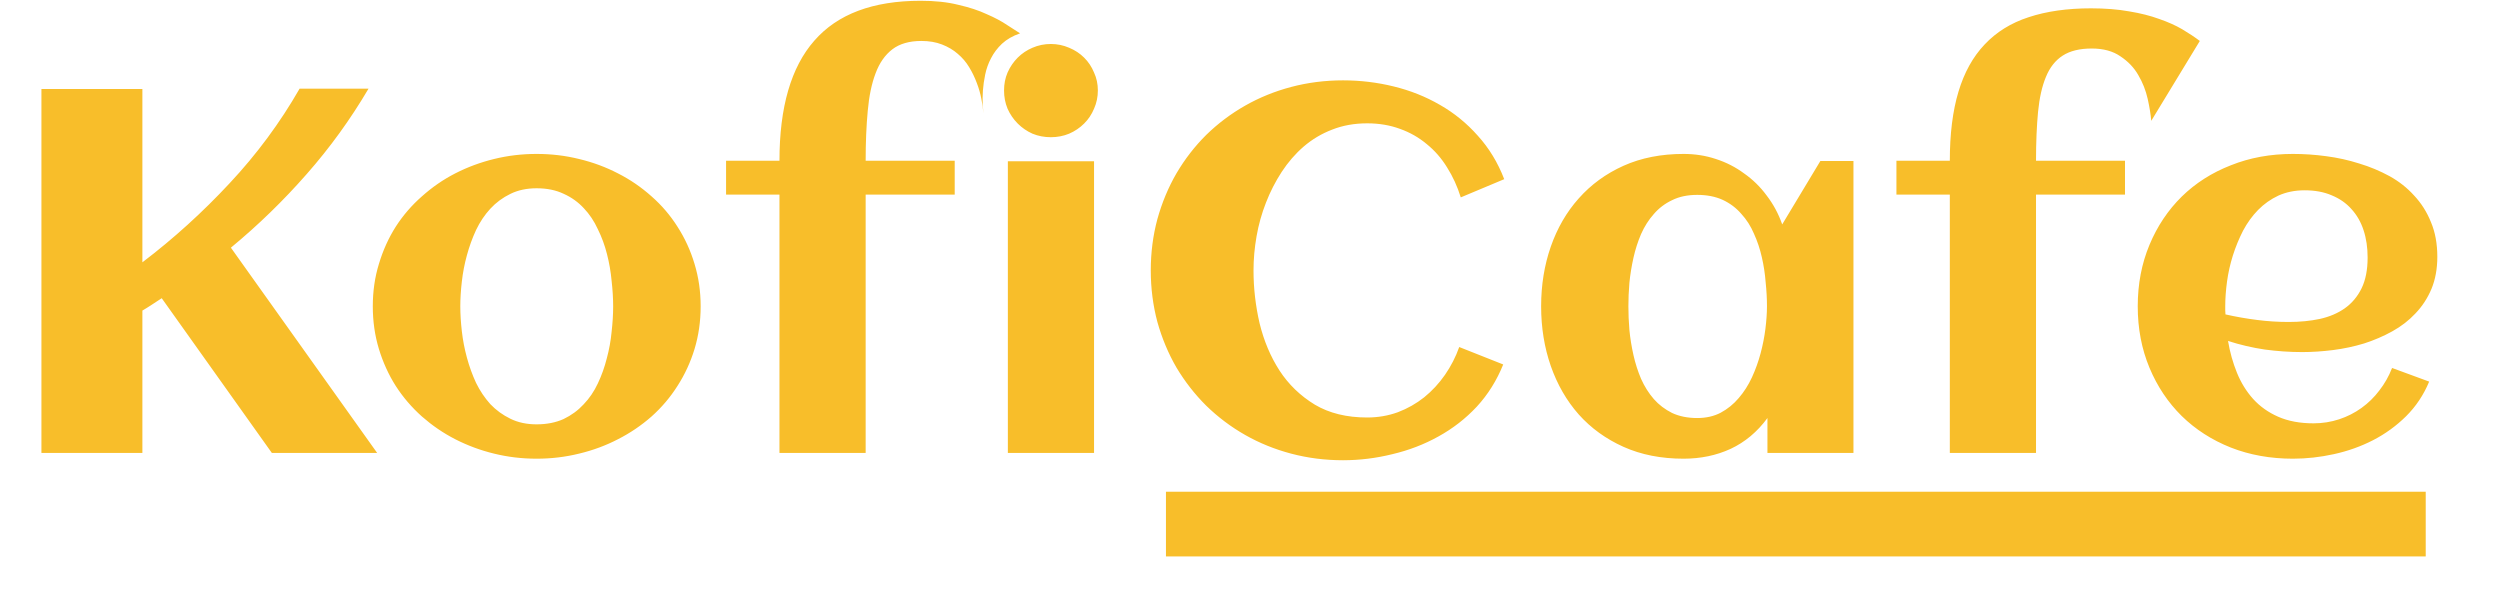
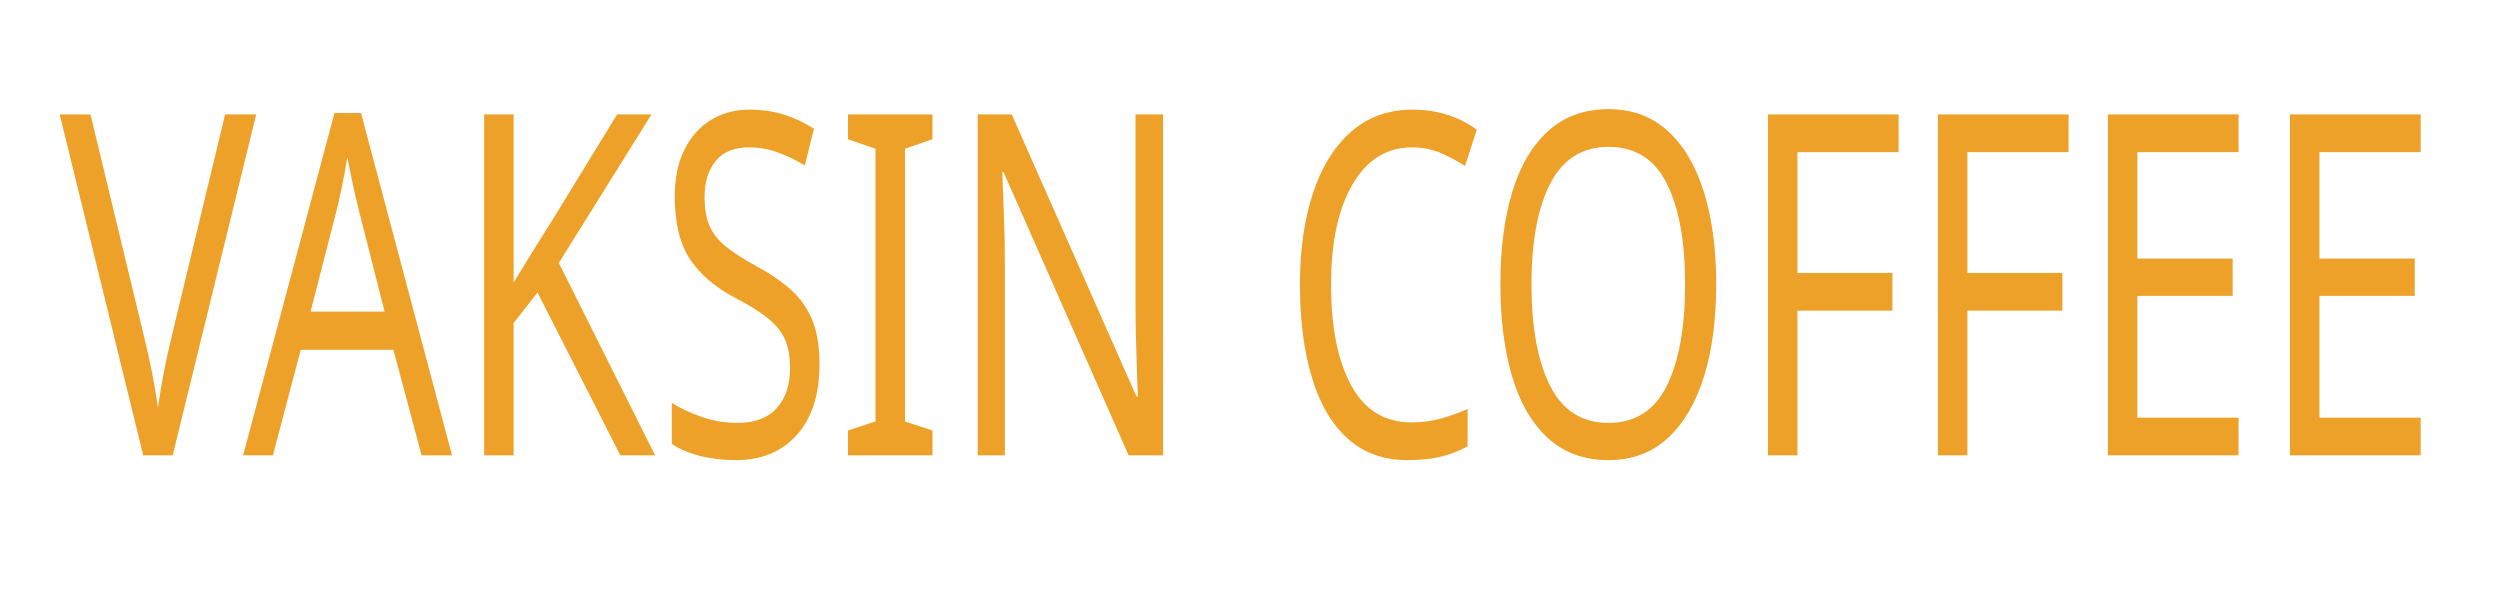
- <svg xmlns="http://www.w3.org/2000/svg" width="42" height="10" viewBox="0 0 42 10" fill="none">
-   <path d="M40.752 8.261H19.588V9.348H40.752V8.261Z" fill="#F8BE2A" />
-   <path d="M2.392 7.609H0.696V1.495H2.392V4.407C2.917 4.008 3.405 3.565 3.858 3.078C4.314 2.591 4.705 2.062 5.033 1.49H6.191C5.889 2.003 5.543 2.481 5.152 2.925C4.762 3.37 4.338 3.782 3.879 4.161L6.336 7.609H4.567L2.717 5.01C2.663 5.047 2.609 5.082 2.555 5.116C2.504 5.15 2.449 5.184 2.392 5.218V7.609ZM11.771 5.146C11.771 5.401 11.736 5.64 11.668 5.864C11.6 6.087 11.504 6.294 11.382 6.483C11.262 6.673 11.117 6.844 10.946 6.997C10.775 7.147 10.587 7.275 10.382 7.379C10.18 7.484 9.962 7.565 9.728 7.621C9.498 7.678 9.26 7.706 9.015 7.706C8.77 7.706 8.532 7.678 8.301 7.621C8.071 7.565 7.853 7.484 7.648 7.379C7.445 7.275 7.259 7.147 7.088 6.997C6.917 6.844 6.77 6.673 6.648 6.483C6.528 6.294 6.434 6.087 6.366 5.864C6.297 5.637 6.263 5.398 6.263 5.146C6.263 4.894 6.297 4.656 6.366 4.433C6.434 4.206 6.528 3.998 6.648 3.809C6.77 3.619 6.917 3.449 7.088 3.299C7.259 3.146 7.445 3.017 7.648 2.913C7.853 2.808 8.071 2.727 8.301 2.671C8.532 2.614 8.77 2.586 9.015 2.586C9.26 2.586 9.498 2.614 9.728 2.671C9.962 2.727 10.18 2.808 10.382 2.913C10.587 3.017 10.775 3.146 10.946 3.299C11.117 3.449 11.262 3.619 11.382 3.809C11.504 3.998 11.6 4.206 11.668 4.433C11.736 4.656 11.771 4.894 11.771 5.146ZM10.301 5.146C10.301 5.01 10.292 4.867 10.275 4.717C10.261 4.564 10.235 4.416 10.198 4.271C10.161 4.124 10.11 3.984 10.044 3.851C9.982 3.715 9.903 3.598 9.809 3.499C9.715 3.397 9.603 3.316 9.472 3.257C9.341 3.194 9.189 3.163 9.015 3.163C8.85 3.163 8.703 3.194 8.575 3.257C8.447 3.319 8.334 3.402 8.237 3.507C8.143 3.609 8.063 3.728 7.998 3.864C7.935 4 7.884 4.141 7.844 4.288C7.804 4.433 7.776 4.58 7.759 4.73C7.742 4.877 7.733 5.016 7.733 5.146C7.733 5.276 7.742 5.416 7.759 5.566C7.776 5.714 7.804 5.861 7.844 6.008C7.884 6.155 7.935 6.297 7.998 6.433C8.063 6.566 8.143 6.684 8.237 6.789C8.334 6.891 8.447 6.973 8.575 7.035C8.703 7.098 8.85 7.129 9.015 7.129C9.186 7.129 9.337 7.099 9.468 7.04C9.599 6.977 9.711 6.895 9.805 6.793C9.902 6.692 9.982 6.574 10.044 6.441C10.107 6.308 10.157 6.168 10.194 6.021C10.234 5.873 10.261 5.725 10.275 5.575C10.292 5.425 10.301 5.282 10.301 5.146ZM17.137 0.56C17.014 0.603 16.913 0.661 16.833 0.735C16.756 0.808 16.695 0.889 16.65 0.977C16.604 1.064 16.571 1.156 16.551 1.253C16.532 1.346 16.519 1.435 16.513 1.52C16.507 1.605 16.506 1.681 16.509 1.749C16.514 1.817 16.519 1.868 16.521 1.902C16.516 1.829 16.504 1.748 16.487 1.66C16.47 1.572 16.445 1.483 16.41 1.393C16.376 1.302 16.334 1.214 16.282 1.129C16.231 1.044 16.167 0.969 16.09 0.904C16.016 0.839 15.928 0.787 15.825 0.747C15.725 0.708 15.61 0.688 15.479 0.688C15.277 0.688 15.114 0.735 14.992 0.828C14.87 0.921 14.775 1.056 14.71 1.231C14.644 1.404 14.6 1.615 14.578 1.864C14.555 2.11 14.543 2.389 14.543 2.7H16.039V3.269H14.543V7.609H13.095V3.269H12.198V2.7H13.095C13.095 1.8 13.29 1.128 13.68 0.684C14.07 0.236 14.666 0.013 15.466 0.013C15.706 0.013 15.916 0.035 16.099 0.081C16.284 0.123 16.443 0.175 16.577 0.238C16.714 0.297 16.828 0.358 16.919 0.42C17.01 0.48 17.083 0.526 17.137 0.56ZM18.444 1.52C18.444 1.628 18.423 1.729 18.38 1.826C18.34 1.922 18.285 2.005 18.213 2.076C18.142 2.147 18.058 2.204 17.961 2.246C17.864 2.286 17.762 2.305 17.654 2.305C17.545 2.305 17.443 2.286 17.346 2.246C17.252 2.204 17.169 2.147 17.098 2.076C17.027 2.005 16.97 1.922 16.927 1.826C16.887 1.729 16.868 1.628 16.868 1.52C16.868 1.412 16.887 1.312 16.927 1.219C16.97 1.122 17.027 1.039 17.098 0.968C17.169 0.897 17.252 0.842 17.346 0.802C17.443 0.76 17.545 0.739 17.654 0.739C17.762 0.739 17.864 0.76 17.961 0.802C18.058 0.842 18.142 0.897 18.213 0.968C18.285 1.039 18.34 1.122 18.38 1.219C18.423 1.312 18.444 1.412 18.444 1.52ZM18.38 7.609H16.932V2.709H18.38V7.609ZM25.271 3.01L24.541 3.316C24.484 3.132 24.407 2.964 24.31 2.811C24.216 2.658 24.102 2.528 23.968 2.42C23.837 2.31 23.688 2.225 23.52 2.165C23.352 2.103 23.168 2.072 22.969 2.072C22.755 2.072 22.558 2.107 22.379 2.178C22.202 2.246 22.043 2.341 21.901 2.463C21.761 2.584 21.639 2.726 21.533 2.887C21.428 3.049 21.339 3.221 21.268 3.405C21.197 3.586 21.144 3.775 21.11 3.97C21.076 4.165 21.059 4.356 21.059 4.543C21.059 4.84 21.093 5.136 21.161 5.431C21.233 5.725 21.344 5.99 21.495 6.224C21.648 6.459 21.846 6.65 22.089 6.798C22.331 6.942 22.624 7.014 22.969 7.014C23.151 7.014 23.323 6.984 23.485 6.925C23.648 6.863 23.795 6.779 23.926 6.675C24.059 6.567 24.176 6.441 24.276 6.297C24.376 6.152 24.456 5.997 24.515 5.83L25.254 6.123C25.146 6.391 24.998 6.628 24.81 6.832C24.622 7.033 24.407 7.2 24.165 7.333C23.926 7.466 23.668 7.565 23.392 7.63C23.118 7.698 22.842 7.732 22.563 7.732C22.261 7.732 21.97 7.695 21.691 7.621C21.415 7.548 21.157 7.443 20.918 7.307C20.679 7.171 20.461 7.007 20.264 6.815C20.07 6.622 19.904 6.408 19.764 6.174C19.628 5.939 19.521 5.684 19.444 5.409C19.37 5.132 19.333 4.843 19.333 4.543C19.333 4.243 19.37 3.956 19.444 3.681C19.521 3.404 19.628 3.148 19.764 2.913C19.904 2.675 20.07 2.46 20.264 2.267C20.461 2.075 20.679 1.911 20.918 1.775C21.157 1.639 21.415 1.534 21.691 1.461C21.97 1.387 22.261 1.35 22.563 1.35C22.853 1.35 23.137 1.384 23.413 1.452C23.692 1.52 23.951 1.623 24.191 1.762C24.43 1.898 24.642 2.071 24.827 2.28C25.015 2.487 25.163 2.73 25.271 3.01ZM31.138 7.609H29.693V7.023C29.523 7.255 29.316 7.428 29.074 7.541C28.835 7.651 28.571 7.706 28.284 7.706C27.908 7.706 27.572 7.64 27.275 7.507C26.979 7.374 26.729 7.193 26.523 6.963C26.318 6.731 26.162 6.459 26.053 6.148C25.945 5.837 25.891 5.503 25.891 5.146C25.891 4.789 25.945 4.455 26.053 4.144C26.162 3.833 26.318 3.562 26.523 3.333C26.729 3.101 26.979 2.918 27.275 2.785C27.572 2.652 27.908 2.586 28.284 2.586C28.474 2.586 28.655 2.614 28.826 2.671C29 2.727 29.158 2.808 29.3 2.913C29.446 3.015 29.573 3.139 29.681 3.286C29.792 3.431 29.879 3.592 29.941 3.77L30.582 2.705H31.138V7.609ZM29.685 5.146C29.685 5.019 29.678 4.884 29.663 4.743C29.652 4.601 29.631 4.461 29.599 4.322C29.568 4.184 29.524 4.052 29.467 3.927C29.413 3.8 29.342 3.688 29.253 3.592C29.168 3.493 29.064 3.415 28.942 3.358C28.819 3.302 28.677 3.274 28.514 3.274C28.352 3.274 28.211 3.303 28.091 3.363C27.972 3.419 27.869 3.497 27.784 3.596C27.698 3.692 27.627 3.804 27.57 3.932C27.516 4.059 27.473 4.192 27.442 4.331C27.411 4.47 27.388 4.61 27.374 4.751C27.362 4.89 27.357 5.021 27.357 5.146C27.357 5.271 27.362 5.404 27.374 5.545C27.388 5.687 27.411 5.827 27.442 5.965C27.473 6.104 27.516 6.237 27.57 6.365C27.627 6.492 27.698 6.605 27.784 6.704C27.869 6.801 27.972 6.878 28.091 6.938C28.211 6.994 28.352 7.023 28.514 7.023C28.663 7.023 28.794 6.993 28.907 6.934C29.024 6.871 29.125 6.789 29.211 6.687C29.299 6.585 29.373 6.469 29.433 6.339C29.493 6.209 29.541 6.074 29.578 5.936C29.615 5.797 29.642 5.66 29.659 5.524C29.676 5.385 29.685 5.259 29.685 5.146ZM36.957 0.688L36.141 2.03C36.132 1.922 36.112 1.799 36.081 1.66C36.049 1.519 35.997 1.386 35.923 1.261C35.852 1.136 35.752 1.032 35.624 0.947C35.498 0.859 35.337 0.815 35.141 0.815C34.939 0.815 34.776 0.855 34.654 0.934C34.531 1.013 34.437 1.132 34.372 1.291C34.306 1.449 34.262 1.646 34.239 1.881C34.217 2.116 34.205 2.389 34.205 2.7H35.7V3.269H34.205V7.609H32.757V3.269H31.86V2.7H32.757C32.757 2.25 32.805 1.864 32.902 1.541C32.999 1.219 33.145 0.954 33.342 0.747C33.539 0.538 33.785 0.385 34.081 0.289C34.38 0.19 34.729 0.14 35.128 0.14C35.367 0.14 35.581 0.157 35.769 0.191C35.96 0.222 36.128 0.265 36.273 0.318C36.421 0.369 36.551 0.427 36.662 0.492C36.773 0.558 36.871 0.623 36.957 0.688ZM37.388 5.282C37.565 5.322 37.742 5.353 37.918 5.375C38.094 5.398 38.273 5.409 38.452 5.409C38.64 5.409 38.814 5.392 38.973 5.358C39.136 5.322 39.275 5.262 39.392 5.18C39.512 5.095 39.606 4.983 39.674 4.845C39.742 4.706 39.776 4.533 39.776 4.327C39.776 4.16 39.754 4.007 39.708 3.868C39.663 3.729 39.594 3.61 39.503 3.511C39.415 3.412 39.305 3.336 39.174 3.282C39.043 3.225 38.891 3.197 38.717 3.197C38.555 3.197 38.408 3.227 38.277 3.286C38.149 3.346 38.035 3.426 37.935 3.528C37.838 3.627 37.754 3.743 37.683 3.876C37.615 4.01 37.558 4.148 37.512 4.293C37.467 4.437 37.434 4.583 37.414 4.73C37.394 4.877 37.384 5.016 37.384 5.146C37.384 5.169 37.384 5.191 37.384 5.214C37.384 5.237 37.385 5.259 37.388 5.282ZM40.947 4.314C40.947 4.515 40.914 4.695 40.849 4.853C40.783 5.009 40.694 5.146 40.58 5.265C40.469 5.384 40.339 5.484 40.191 5.566C40.043 5.648 39.885 5.716 39.717 5.77C39.549 5.821 39.375 5.858 39.196 5.881C39.019 5.903 38.847 5.915 38.678 5.915C38.465 5.915 38.254 5.9 38.046 5.872C37.838 5.841 37.633 5.793 37.431 5.728C37.462 5.915 37.512 6.093 37.581 6.263C37.649 6.43 37.74 6.577 37.854 6.704C37.968 6.829 38.107 6.928 38.273 7.001C38.441 7.075 38.639 7.112 38.867 7.112C39.017 7.112 39.161 7.089 39.298 7.044C39.435 6.999 39.56 6.935 39.674 6.853C39.788 6.771 39.888 6.673 39.973 6.56C40.061 6.447 40.133 6.321 40.187 6.182L40.81 6.411C40.717 6.635 40.587 6.829 40.422 6.993C40.259 7.154 40.074 7.289 39.866 7.396C39.661 7.501 39.442 7.579 39.208 7.63C38.978 7.681 38.748 7.706 38.52 7.706C38.144 7.706 37.797 7.644 37.478 7.519C37.159 7.392 36.884 7.215 36.653 6.989C36.423 6.762 36.242 6.492 36.111 6.178C35.98 5.864 35.914 5.52 35.914 5.146C35.914 4.772 35.98 4.428 36.111 4.114C36.242 3.8 36.423 3.53 36.653 3.303C36.884 3.077 37.159 2.901 37.478 2.777C37.797 2.649 38.144 2.586 38.52 2.586C38.703 2.586 38.889 2.598 39.08 2.624C39.271 2.649 39.456 2.69 39.635 2.747C39.815 2.801 39.984 2.872 40.144 2.959C40.303 3.047 40.441 3.156 40.558 3.286C40.678 3.414 40.772 3.562 40.84 3.732C40.912 3.902 40.947 4.096 40.947 4.314Z" fill="#F8BE2A" />
+ <svg xmlns="http://www.w3.org/2000/svg" width="800" height="191" viewBox="0 0 800 191">
+   <defs>
+     <style>
+       .cls-1 {
+         font-size: 200px;
+         fill: #eda129;
+         text-anchor: middle;
+         font-family: "Architects Daughter";
+       }
+     </style>
+   </defs>
+   <text id="VAKSIN_COFFEE" data-name="VAKSIN COFFEE" class="cls-1" transform="translate(400 145.712) scale(0.524 0.764)">
+     <tspan x="0">VAKSIN COFFEE</tspan>
+   </text>
</svg>
